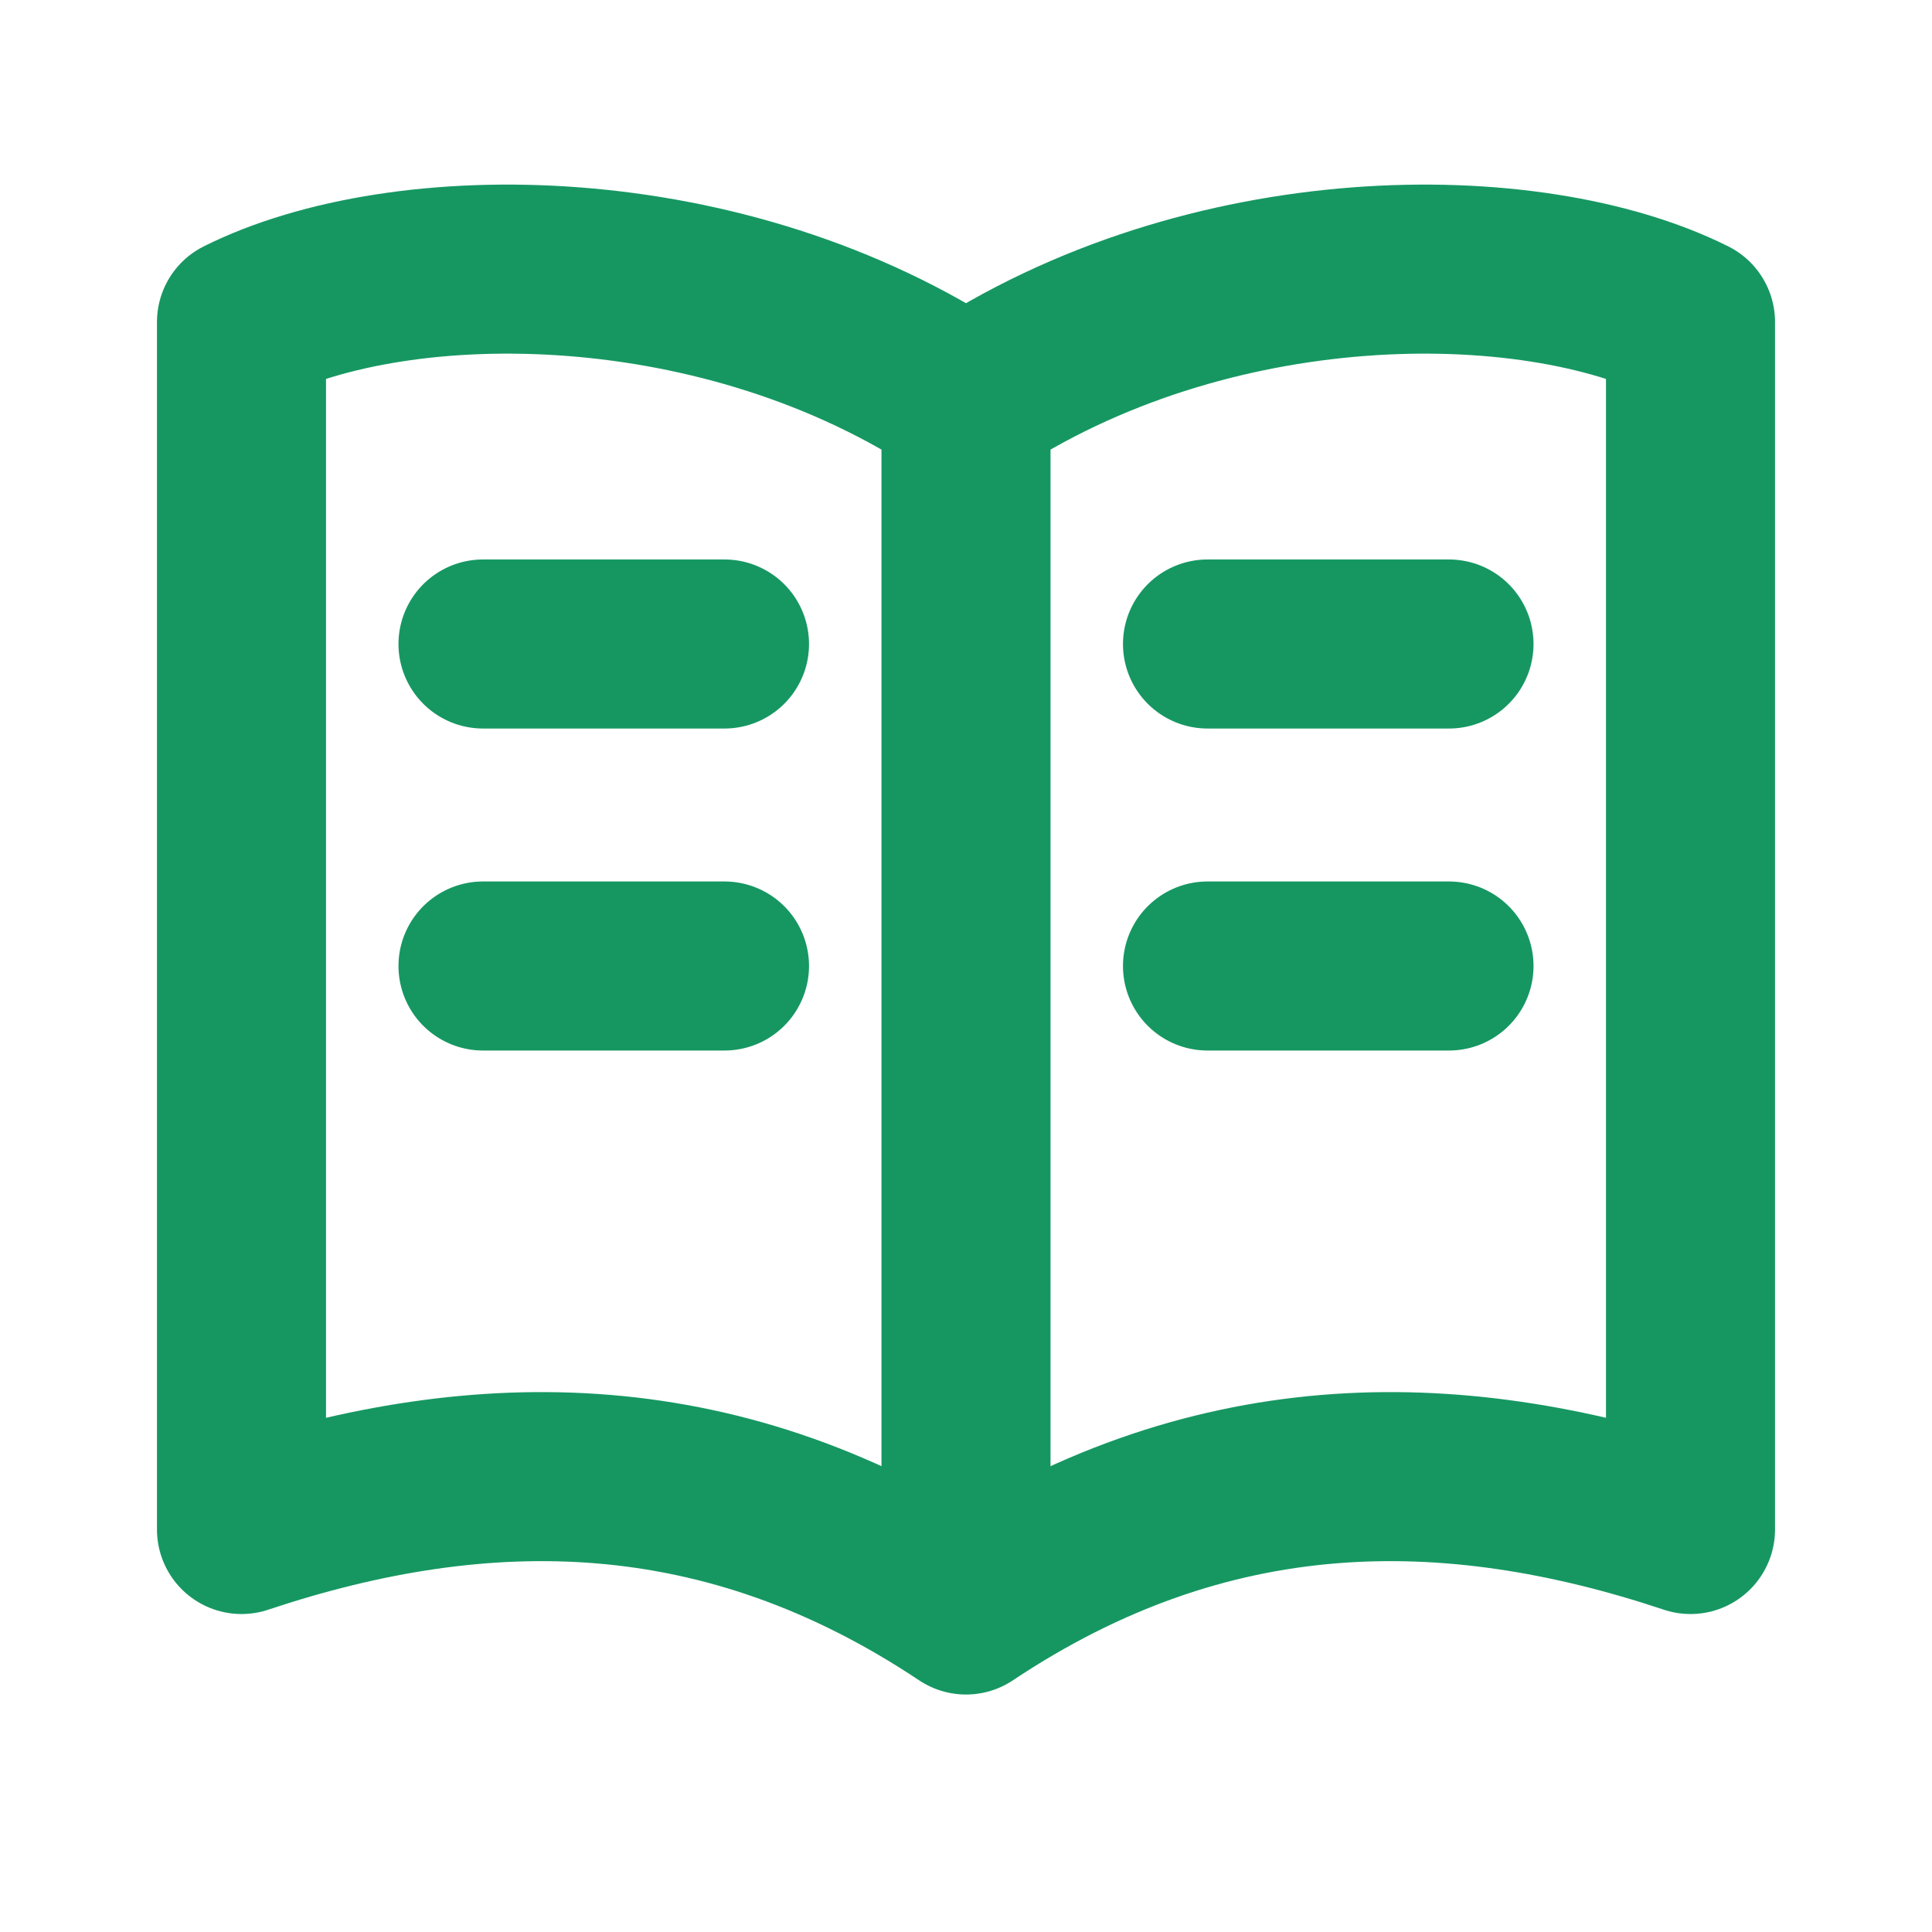
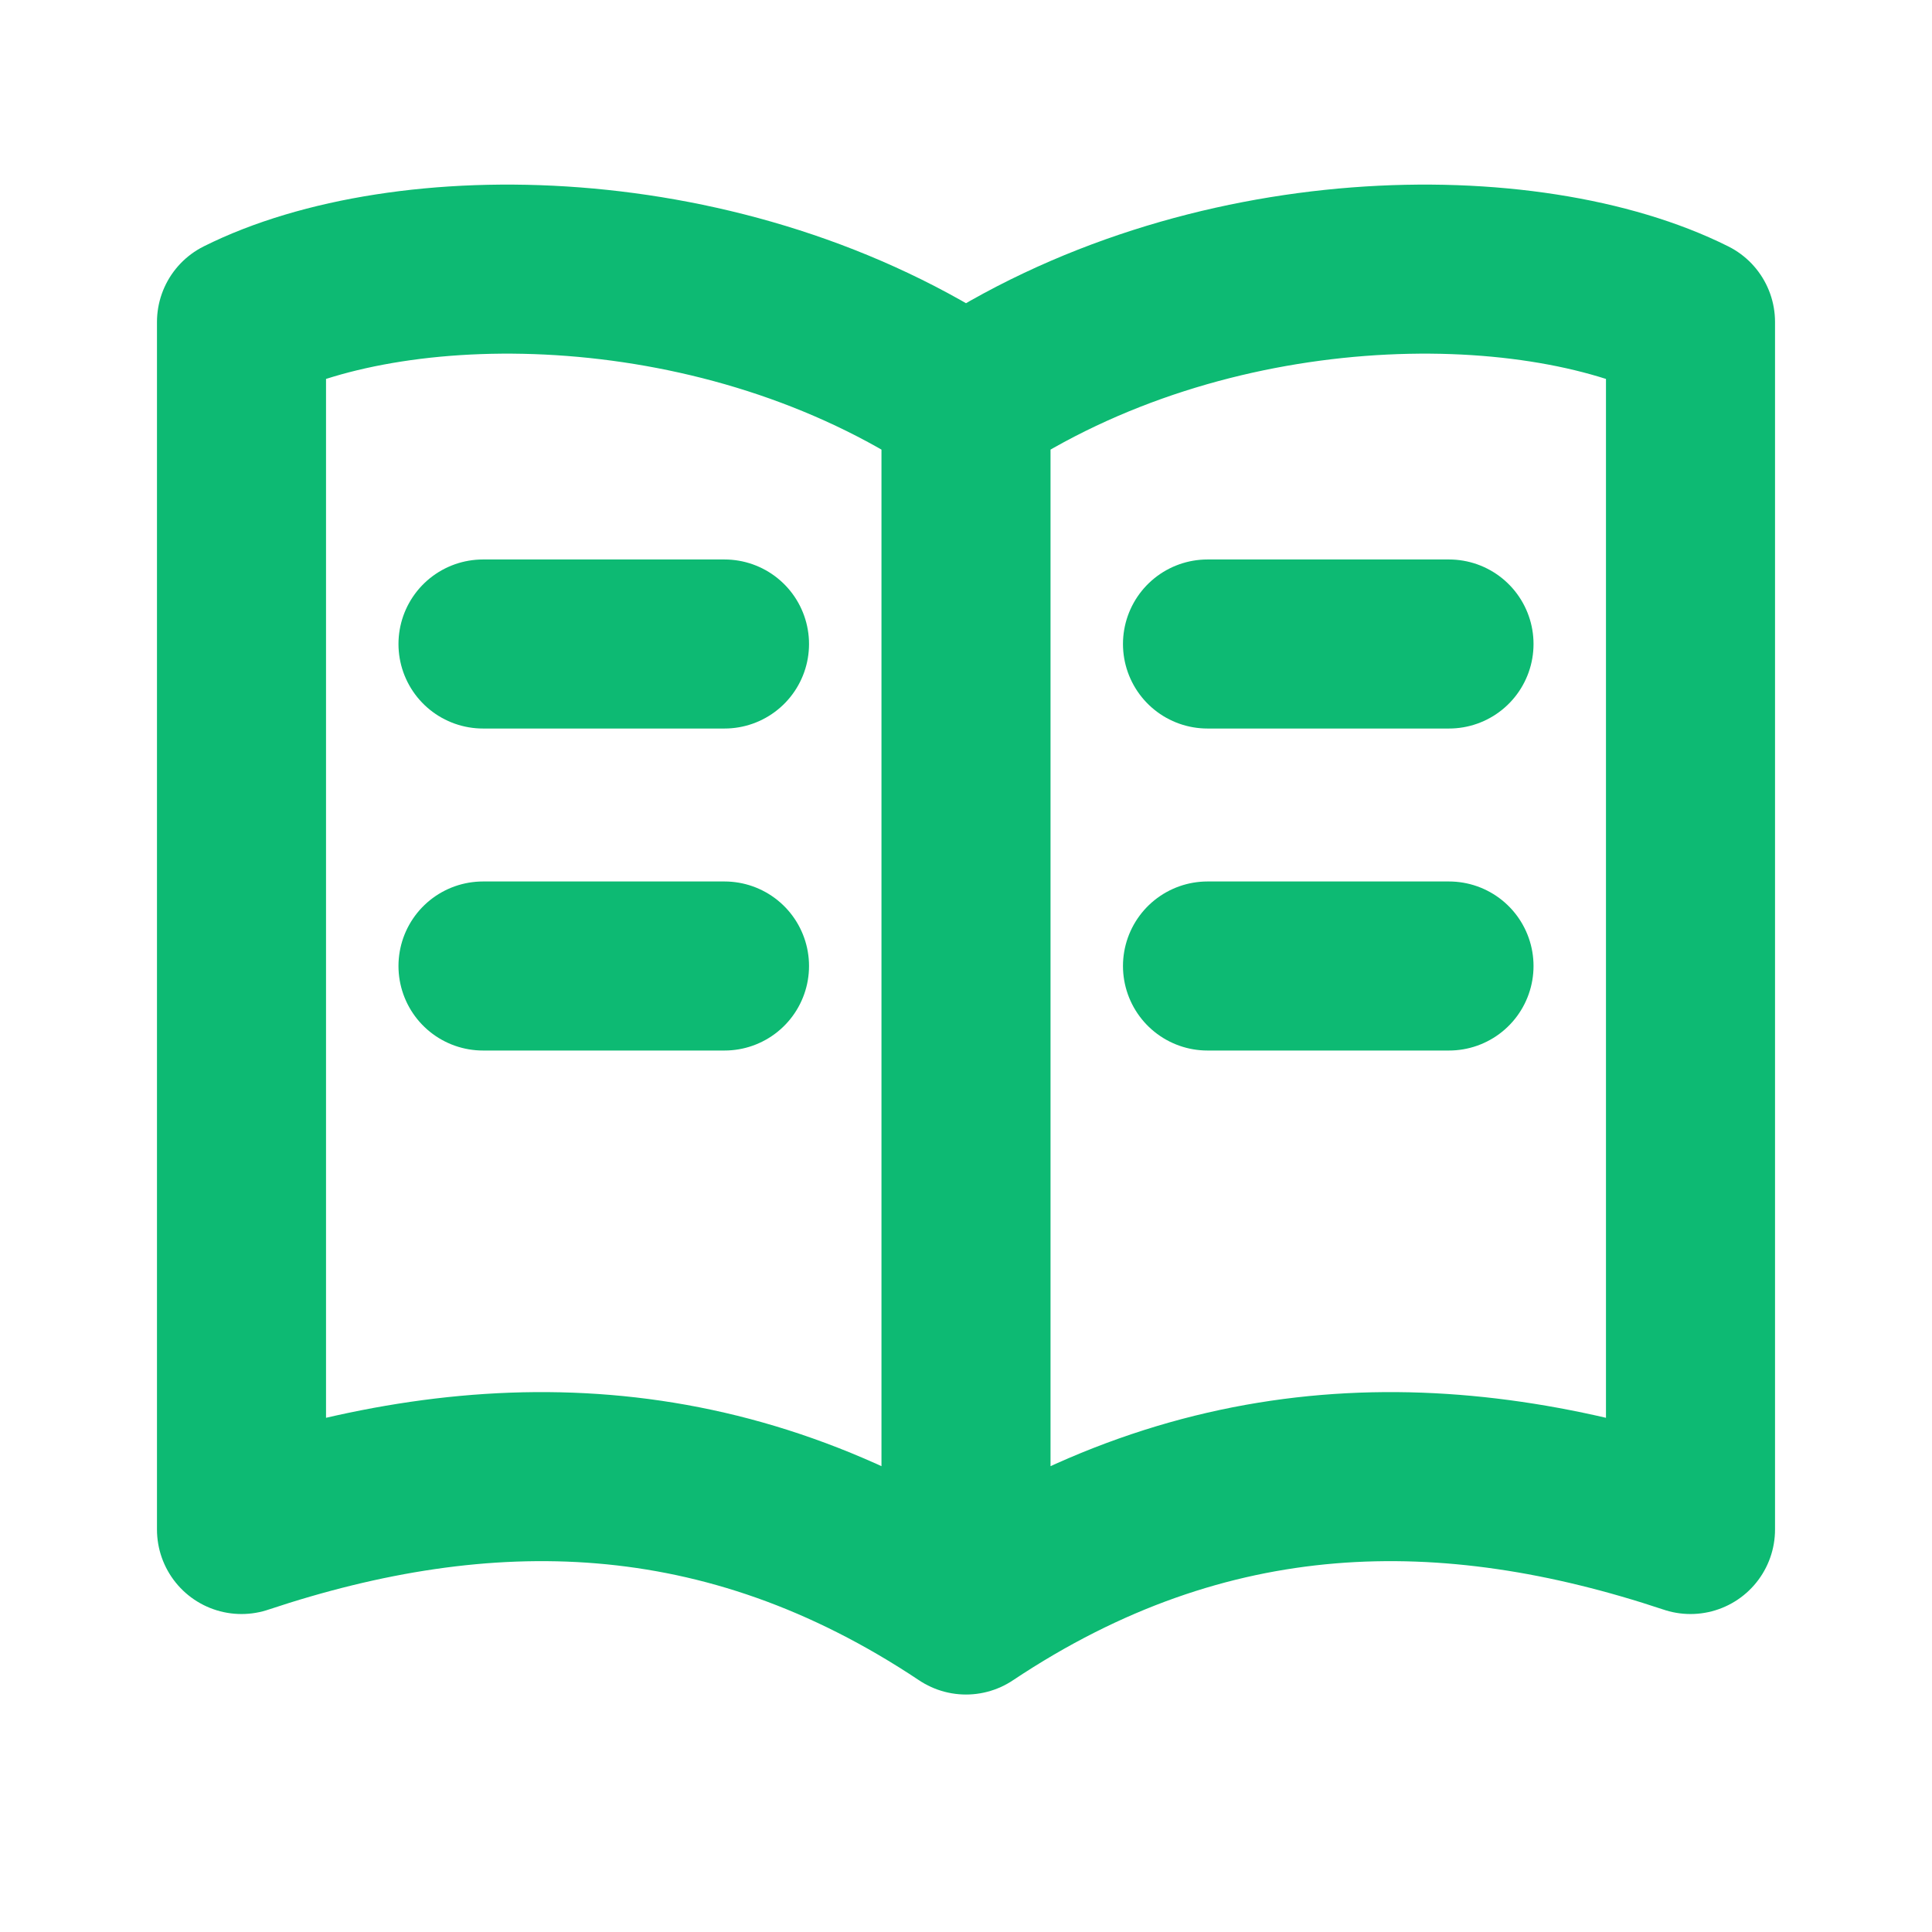
- <svg xmlns="http://www.w3.org/2000/svg" width="24" height="24" viewBox="0 0 24 24" fill="none" stroke="#169762" stroke-width="2.1" stroke-linecap="round" stroke-linejoin="round">
+ <svg xmlns="http://www.w3.org/2000/svg" width="24" height="24" viewBox="0 0 24 24" fill="none" stroke="#0dba73" stroke-width="2.1" stroke-linecap="round" stroke-linejoin="round">
  <path d="M12 5v15M12 5C9 3 5 3 3 4v15c3-1 6-1 9 1 3-2 6-2 9-1V4c-2-1-6-1-9 1Z" />
  <path d="M6 8h3M6 12h3M15 8h3M15 12h3" />
</svg>
